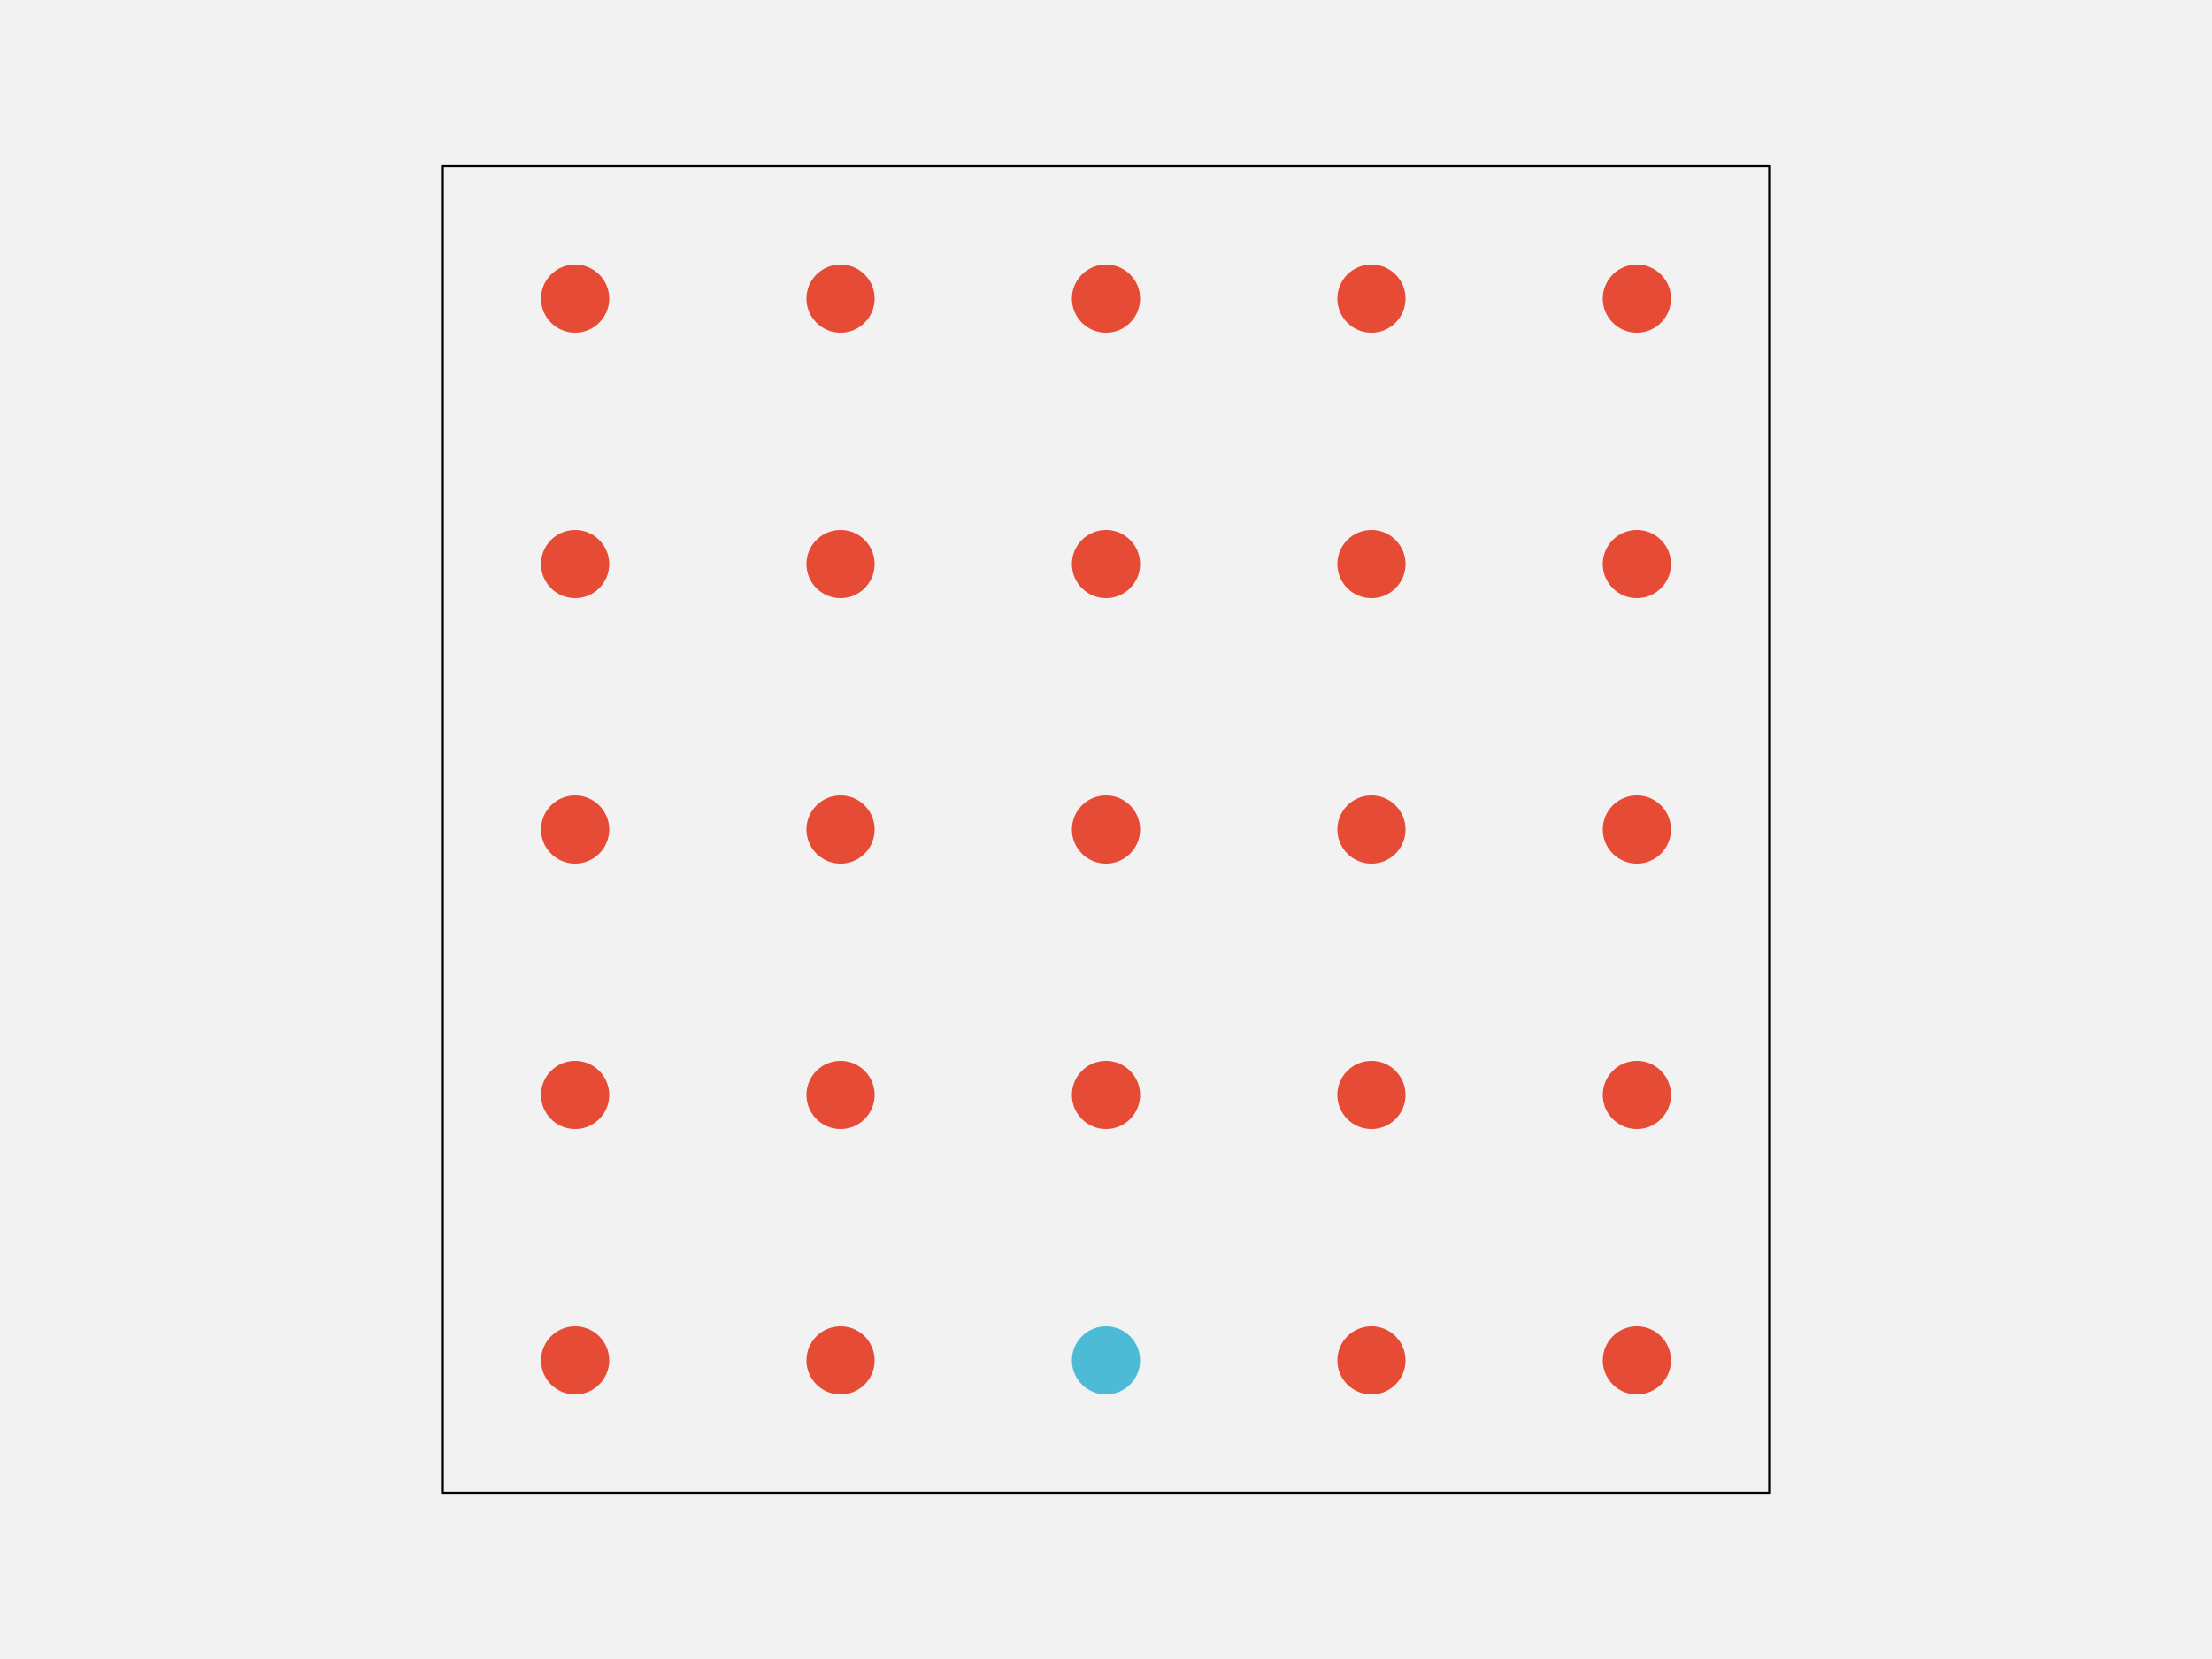
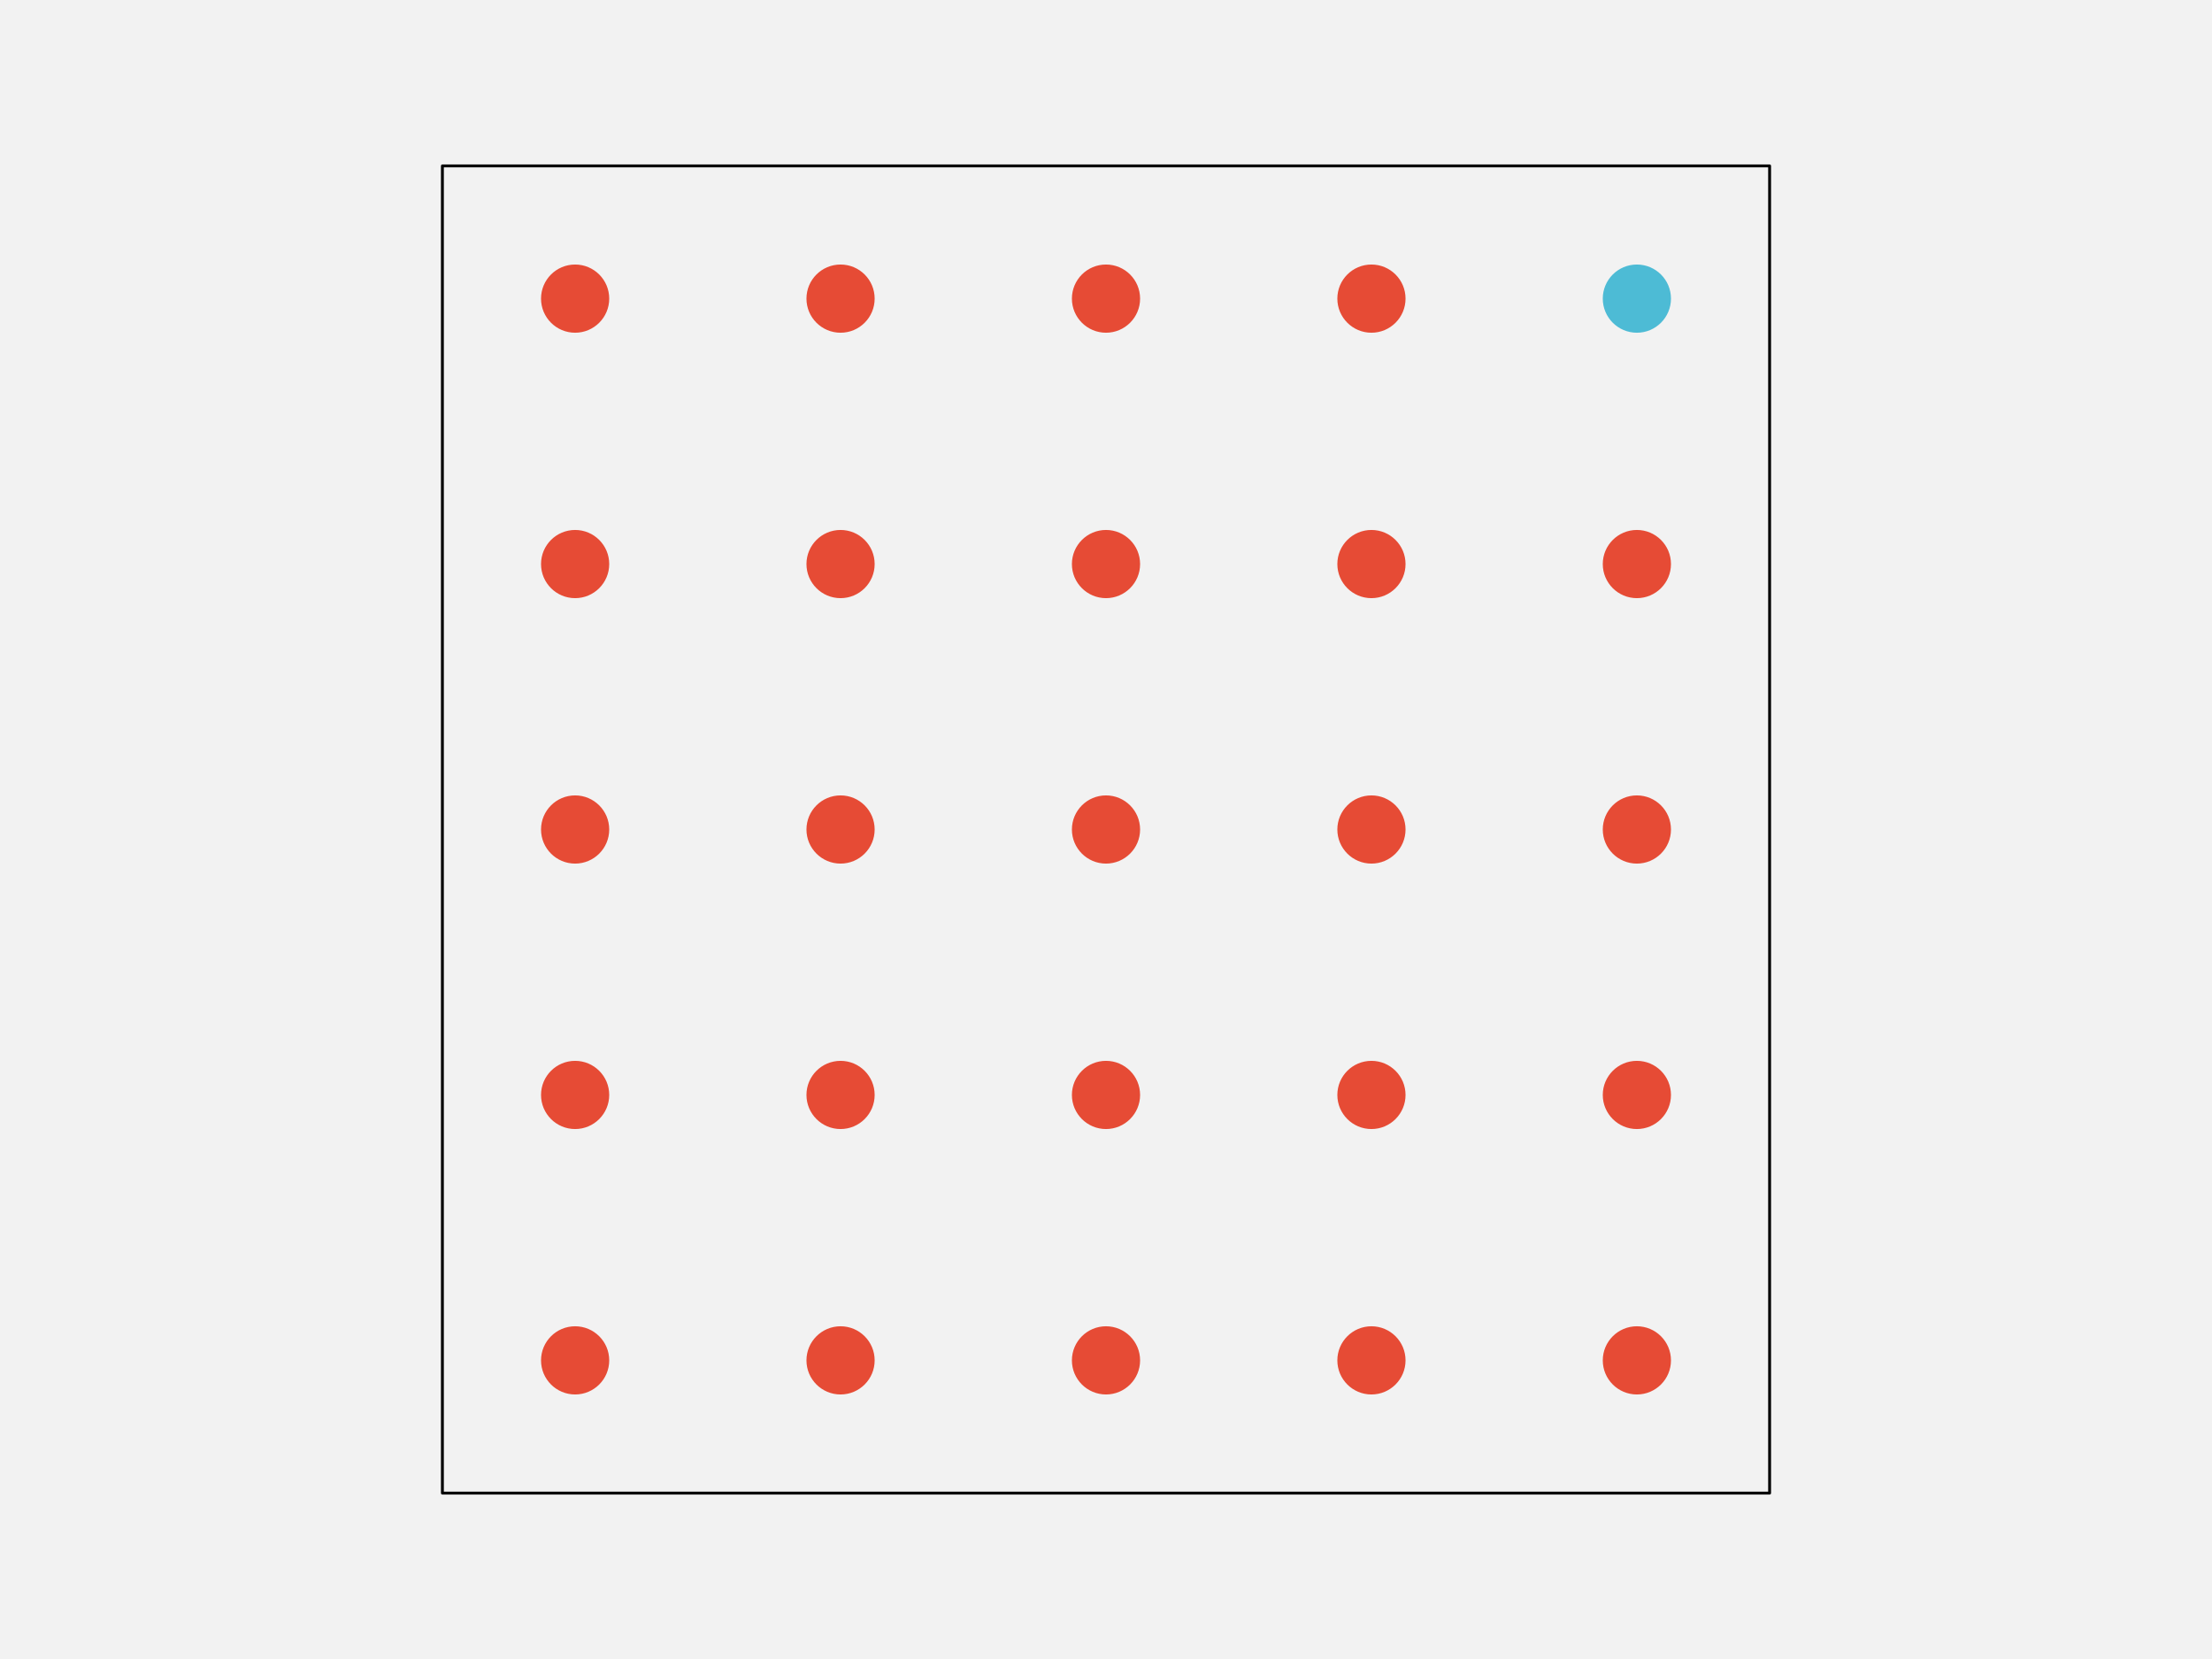
<svg xmlns="http://www.w3.org/2000/svg" width="576pt" height="432pt" viewBox="0 0 576 432" version="1.1">
  <g id="surface103">
    <rect x="0" y="0" width="576" height="432" style="fill:rgb(94.902%,94.902%,94.902%);fill-opacity:1;stroke:none;" />
    <path style="fill-rule:nonzero;fill:rgb(94.902%,94.902%,94.902%);fill-opacity:1;stroke-width:0.75;stroke-linecap:round;stroke-linejoin:round;stroke:rgb(0%,0%,0%);stroke-opacity:1;stroke-miterlimit:10;" d="M 115.199 388.801 L 460.801 388.801 L 460.801 43.199 L 115.199 43.199 Z M 115.199 388.801 " />
    <path style="fill-rule:nonzero;fill:rgb(90.196%,29.412%,20.784%);fill-opacity:1;stroke-width:0.75;stroke-linecap:round;stroke-linejoin:round;stroke:rgb(90.196%,29.412%,20.784%);stroke-opacity:1;stroke-miterlimit:10;" d="M 158.266 354.238 C 158.266 358.938 154.457 362.742 149.762 362.742 C 145.062 362.742 141.258 358.938 141.258 354.238 C 141.258 349.543 145.062 345.734 149.762 345.734 C 154.457 345.734 158.266 349.543 158.266 354.238 " />
    <path style="fill-rule:nonzero;fill:rgb(90.196%,29.412%,20.784%);fill-opacity:1;stroke-width:0.75;stroke-linecap:round;stroke-linejoin:round;stroke:rgb(90.196%,29.412%,20.784%);stroke-opacity:1;stroke-miterlimit:10;" d="M 227.383 354.238 C 227.383 358.938 223.578 362.742 218.879 362.742 C 214.184 362.742 210.375 358.938 210.375 354.238 C 210.375 349.543 214.184 345.734 218.879 345.734 C 223.578 345.734 227.383 349.543 227.383 354.238 " />
-     <path style="fill-rule:nonzero;fill:rgb(30.196%,73.333%,83.529%);fill-opacity:1;stroke-width:0.75;stroke-linecap:round;stroke-linejoin:round;stroke:rgb(30.196%,73.333%,83.529%);stroke-opacity:1;stroke-miterlimit:10;" d="M 296.504 354.238 C 296.504 358.938 292.695 362.742 288 362.742 C 283.305 362.742 279.496 358.938 279.496 354.238 C 279.496 349.543 283.305 345.734 288 345.734 C 292.695 345.734 296.504 349.543 296.504 354.238 " />
+     <path style="fill-rule:nonzero;fill:rgb(90.196%,29.412%,20.784%);fill-opacity:1;stroke-width:0.75;stroke-linecap:round;stroke-linejoin:round;stroke:rgb(90.196%,29.412%,20.784%);stroke-opacity:1;stroke-miterlimit:10;" d="M 296.504 354.238 C 296.504 358.938 292.695 362.742 288 362.742 C 283.305 362.742 279.496 358.938 279.496 354.238 C 279.496 349.543 283.305 345.734 288 345.734 C 292.695 345.734 296.504 349.543 296.504 354.238 " />
    <path style="fill-rule:nonzero;fill:rgb(90.196%,29.412%,20.784%);fill-opacity:1;stroke-width:0.75;stroke-linecap:round;stroke-linejoin:round;stroke:rgb(90.196%,29.412%,20.784%);stroke-opacity:1;stroke-miterlimit:10;" d="M 365.625 354.238 C 365.625 358.938 361.816 362.742 357.121 362.742 C 352.422 362.742 348.617 358.938 348.617 354.238 C 348.617 349.543 352.422 345.734 357.121 345.734 C 361.816 345.734 365.625 349.543 365.625 354.238 " />
    <path style="fill-rule:nonzero;fill:rgb(90.196%,29.412%,20.784%);fill-opacity:1;stroke-width:0.75;stroke-linecap:round;stroke-linejoin:round;stroke:rgb(90.196%,29.412%,20.784%);stroke-opacity:1;stroke-miterlimit:10;" d="M 434.742 354.238 C 434.742 358.938 430.938 362.742 426.238 362.742 C 421.543 362.742 417.734 358.938 417.734 354.238 C 417.734 349.543 421.543 345.734 426.238 345.734 C 430.938 345.734 434.742 349.543 434.742 354.238 " />
    <path style="fill-rule:nonzero;fill:rgb(90.196%,29.412%,20.784%);fill-opacity:1;stroke-width:0.75;stroke-linecap:round;stroke-linejoin:round;stroke:rgb(90.196%,29.412%,20.784%);stroke-opacity:1;stroke-miterlimit:10;" d="M 158.266 285.121 C 158.266 289.816 154.457 293.625 149.762 293.625 C 145.062 293.625 141.258 289.816 141.258 285.121 C 141.258 280.422 145.062 276.617 149.762 276.617 C 154.457 276.617 158.266 280.422 158.266 285.121 " />
    <path style="fill-rule:nonzero;fill:rgb(90.196%,29.412%,20.784%);fill-opacity:1;stroke-width:0.75;stroke-linecap:round;stroke-linejoin:round;stroke:rgb(90.196%,29.412%,20.784%);stroke-opacity:1;stroke-miterlimit:10;" d="M 227.383 285.121 C 227.383 289.816 223.578 293.625 218.879 293.625 C 214.184 293.625 210.375 289.816 210.375 285.121 C 210.375 280.422 214.184 276.617 218.879 276.617 C 223.578 276.617 227.383 280.422 227.383 285.121 " />
    <path style="fill-rule:nonzero;fill:rgb(90.196%,29.412%,20.784%);fill-opacity:1;stroke-width:0.75;stroke-linecap:round;stroke-linejoin:round;stroke:rgb(90.196%,29.412%,20.784%);stroke-opacity:1;stroke-miterlimit:10;" d="M 296.504 285.121 C 296.504 289.816 292.695 293.625 288 293.625 C 283.305 293.625 279.496 289.816 279.496 285.121 C 279.496 280.422 283.305 276.617 288 276.617 C 292.695 276.617 296.504 280.422 296.504 285.121 " />
    <path style="fill-rule:nonzero;fill:rgb(90.196%,29.412%,20.784%);fill-opacity:1;stroke-width:0.75;stroke-linecap:round;stroke-linejoin:round;stroke:rgb(90.196%,29.412%,20.784%);stroke-opacity:1;stroke-miterlimit:10;" d="M 365.625 285.121 C 365.625 289.816 361.816 293.625 357.121 293.625 C 352.422 293.625 348.617 289.816 348.617 285.121 C 348.617 280.422 352.422 276.617 357.121 276.617 C 361.816 276.617 365.625 280.422 365.625 285.121 " />
    <path style="fill-rule:nonzero;fill:rgb(90.196%,29.412%,20.784%);fill-opacity:1;stroke-width:0.75;stroke-linecap:round;stroke-linejoin:round;stroke:rgb(90.196%,29.412%,20.784%);stroke-opacity:1;stroke-miterlimit:10;" d="M 434.742 285.121 C 434.742 289.816 430.938 293.625 426.238 293.625 C 421.543 293.625 417.734 289.816 417.734 285.121 C 417.734 280.422 421.543 276.617 426.238 276.617 C 430.938 276.617 434.742 280.422 434.742 285.121 " />
    <path style="fill-rule:nonzero;fill:rgb(90.196%,29.412%,20.784%);fill-opacity:1;stroke-width:0.75;stroke-linecap:round;stroke-linejoin:round;stroke:rgb(90.196%,29.412%,20.784%);stroke-opacity:1;stroke-miterlimit:10;" d="M 158.266 216 C 158.266 220.695 154.457 224.504 149.762 224.504 C 145.062 224.504 141.258 220.695 141.258 216 C 141.258 211.305 145.062 207.496 149.762 207.496 C 154.457 207.496 158.266 211.305 158.266 216 " />
    <path style="fill-rule:nonzero;fill:rgb(90.196%,29.412%,20.784%);fill-opacity:1;stroke-width:0.75;stroke-linecap:round;stroke-linejoin:round;stroke:rgb(90.196%,29.412%,20.784%);stroke-opacity:1;stroke-miterlimit:10;" d="M 227.383 216 C 227.383 220.695 223.578 224.504 218.879 224.504 C 214.184 224.504 210.375 220.695 210.375 216 C 210.375 211.305 214.184 207.496 218.879 207.496 C 223.578 207.496 227.383 211.305 227.383 216 " />
    <path style="fill-rule:nonzero;fill:rgb(90.196%,29.412%,20.784%);fill-opacity:1;stroke-width:0.75;stroke-linecap:round;stroke-linejoin:round;stroke:rgb(90.196%,29.412%,20.784%);stroke-opacity:1;stroke-miterlimit:10;" d="M 296.504 216 C 296.504 220.695 292.695 224.504 288 224.504 C 283.305 224.504 279.496 220.695 279.496 216 C 279.496 211.305 283.305 207.496 288 207.496 C 292.695 207.496 296.504 211.305 296.504 216 " />
    <path style="fill-rule:nonzero;fill:rgb(90.196%,29.412%,20.784%);fill-opacity:1;stroke-width:0.75;stroke-linecap:round;stroke-linejoin:round;stroke:rgb(90.196%,29.412%,20.784%);stroke-opacity:1;stroke-miterlimit:10;" d="M 365.625 216 C 365.625 220.695 361.816 224.504 357.121 224.504 C 352.422 224.504 348.617 220.695 348.617 216 C 348.617 211.305 352.422 207.496 357.121 207.496 C 361.816 207.496 365.625 211.305 365.625 216 " />
    <path style="fill-rule:nonzero;fill:rgb(90.196%,29.412%,20.784%);fill-opacity:1;stroke-width:0.75;stroke-linecap:round;stroke-linejoin:round;stroke:rgb(90.196%,29.412%,20.784%);stroke-opacity:1;stroke-miterlimit:10;" d="M 434.742 216 C 434.742 220.695 430.938 224.504 426.238 224.504 C 421.543 224.504 417.734 220.695 417.734 216 C 417.734 211.305 421.543 207.496 426.238 207.496 C 430.938 207.496 434.742 211.305 434.742 216 " />
    <path style="fill-rule:nonzero;fill:rgb(90.196%,29.412%,20.784%);fill-opacity:1;stroke-width:0.75;stroke-linecap:round;stroke-linejoin:round;stroke:rgb(90.196%,29.412%,20.784%);stroke-opacity:1;stroke-miterlimit:10;" d="M 158.266 146.879 C 158.266 151.578 154.457 155.383 149.762 155.383 C 145.062 155.383 141.258 151.578 141.258 146.879 C 141.258 142.184 145.062 138.375 149.762 138.375 C 154.457 138.375 158.266 142.184 158.266 146.879 " />
    <path style="fill-rule:nonzero;fill:rgb(90.196%,29.412%,20.784%);fill-opacity:1;stroke-width:0.75;stroke-linecap:round;stroke-linejoin:round;stroke:rgb(90.196%,29.412%,20.784%);stroke-opacity:1;stroke-miterlimit:10;" d="M 227.383 146.879 C 227.383 151.578 223.578 155.383 218.879 155.383 C 214.184 155.383 210.375 151.578 210.375 146.879 C 210.375 142.184 214.184 138.375 218.879 138.375 C 223.578 138.375 227.383 142.184 227.383 146.879 " />
    <path style="fill-rule:nonzero;fill:rgb(90.196%,29.412%,20.784%);fill-opacity:1;stroke-width:0.75;stroke-linecap:round;stroke-linejoin:round;stroke:rgb(90.196%,29.412%,20.784%);stroke-opacity:1;stroke-miterlimit:10;" d="M 296.504 146.879 C 296.504 151.578 292.695 155.383 288 155.383 C 283.305 155.383 279.496 151.578 279.496 146.879 C 279.496 142.184 283.305 138.375 288 138.375 C 292.695 138.375 296.504 142.184 296.504 146.879 " />
    <path style="fill-rule:nonzero;fill:rgb(90.196%,29.412%,20.784%);fill-opacity:1;stroke-width:0.75;stroke-linecap:round;stroke-linejoin:round;stroke:rgb(90.196%,29.412%,20.784%);stroke-opacity:1;stroke-miterlimit:10;" d="M 365.625 146.879 C 365.625 151.578 361.816 155.383 357.121 155.383 C 352.422 155.383 348.617 151.578 348.617 146.879 C 348.617 142.184 352.422 138.375 357.121 138.375 C 361.816 138.375 365.625 142.184 365.625 146.879 " />
    <path style="fill-rule:nonzero;fill:rgb(90.196%,29.412%,20.784%);fill-opacity:1;stroke-width:0.75;stroke-linecap:round;stroke-linejoin:round;stroke:rgb(90.196%,29.412%,20.784%);stroke-opacity:1;stroke-miterlimit:10;" d="M 434.742 146.879 C 434.742 151.578 430.938 155.383 426.238 155.383 C 421.543 155.383 417.734 151.578 417.734 146.879 C 417.734 142.184 421.543 138.375 426.238 138.375 C 430.938 138.375 434.742 142.184 434.742 146.879 " />
    <path style="fill-rule:nonzero;fill:rgb(90.196%,29.412%,20.784%);fill-opacity:1;stroke-width:0.75;stroke-linecap:round;stroke-linejoin:round;stroke:rgb(90.196%,29.412%,20.784%);stroke-opacity:1;stroke-miterlimit:10;" d="M 158.266 77.762 C 158.266 82.457 154.457 86.266 149.762 86.266 C 145.062 86.266 141.258 82.457 141.258 77.762 C 141.258 73.062 145.062 69.258 149.762 69.258 C 154.457 69.258 158.266 73.062 158.266 77.762 " />
    <path style="fill-rule:nonzero;fill:rgb(90.196%,29.412%,20.784%);fill-opacity:1;stroke-width:0.75;stroke-linecap:round;stroke-linejoin:round;stroke:rgb(90.196%,29.412%,20.784%);stroke-opacity:1;stroke-miterlimit:10;" d="M 227.383 77.762 C 227.383 82.457 223.578 86.266 218.879 86.266 C 214.184 86.266 210.375 82.457 210.375 77.762 C 210.375 73.062 214.184 69.258 218.879 69.258 C 223.578 69.258 227.383 73.062 227.383 77.762 " />
    <path style="fill-rule:nonzero;fill:rgb(90.196%,29.412%,20.784%);fill-opacity:1;stroke-width:0.75;stroke-linecap:round;stroke-linejoin:round;stroke:rgb(90.196%,29.412%,20.784%);stroke-opacity:1;stroke-miterlimit:10;" d="M 296.504 77.762 C 296.504 82.457 292.695 86.266 288 86.266 C 283.305 86.266 279.496 82.457 279.496 77.762 C 279.496 73.062 283.305 69.258 288 69.258 C 292.695 69.258 296.504 73.062 296.504 77.762 " />
    <path style="fill-rule:nonzero;fill:rgb(90.196%,29.412%,20.784%);fill-opacity:1;stroke-width:0.75;stroke-linecap:round;stroke-linejoin:round;stroke:rgb(90.196%,29.412%,20.784%);stroke-opacity:1;stroke-miterlimit:10;" d="M 365.625 77.762 C 365.625 82.457 361.816 86.266 357.121 86.266 C 352.422 86.266 348.617 82.457 348.617 77.762 C 348.617 73.062 352.422 69.258 357.121 69.258 C 361.816 69.258 365.625 73.062 365.625 77.762 " />
-     <path style="fill-rule:nonzero;fill:rgb(90.196%,29.412%,20.784%);fill-opacity:1;stroke-width:0.75;stroke-linecap:round;stroke-linejoin:round;stroke:rgb(90.196%,29.412%,20.784%);stroke-opacity:1;stroke-miterlimit:10;" d="M 434.742 77.762 C 434.742 82.457 430.938 86.266 426.238 86.266 C 421.543 86.266 417.734 82.457 417.734 77.762 C 417.734 73.062 421.543 69.258 426.238 69.258 C 430.938 69.258 434.742 73.062 434.742 77.762 " />
+     <path style="fill-rule:nonzero;fill:rgb(30.196%,73.333%,83.529%);fill-opacity:1;stroke-width:0.75;stroke-linecap:round;stroke-linejoin:round;stroke:rgb(30.196%,73.333%,83.529%);stroke-opacity:1;stroke-miterlimit:10;" d="M 434.742 77.762 C 434.742 82.457 430.938 86.266 426.238 86.266 C 421.543 86.266 417.734 82.457 417.734 77.762 C 417.734 73.062 421.543 69.258 426.238 69.258 C 430.938 69.258 434.742 73.062 434.742 77.762 " />
  </g>
</svg>
